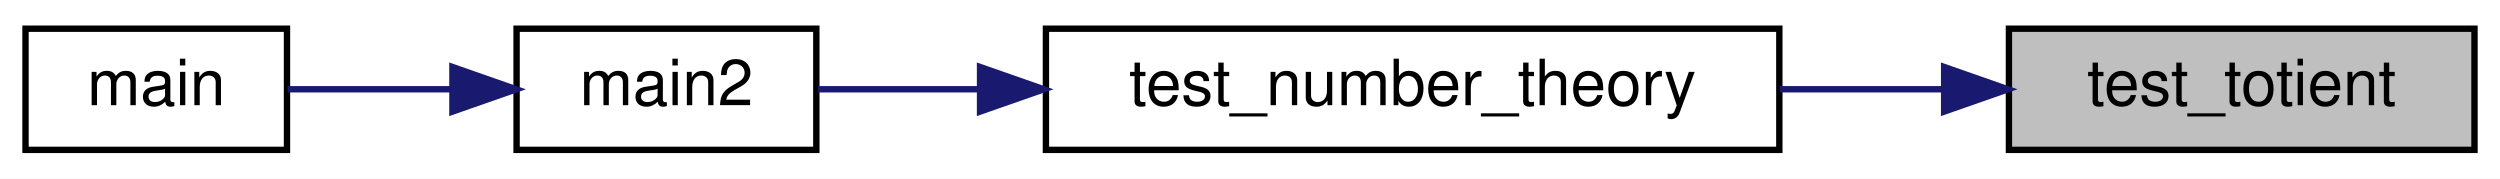
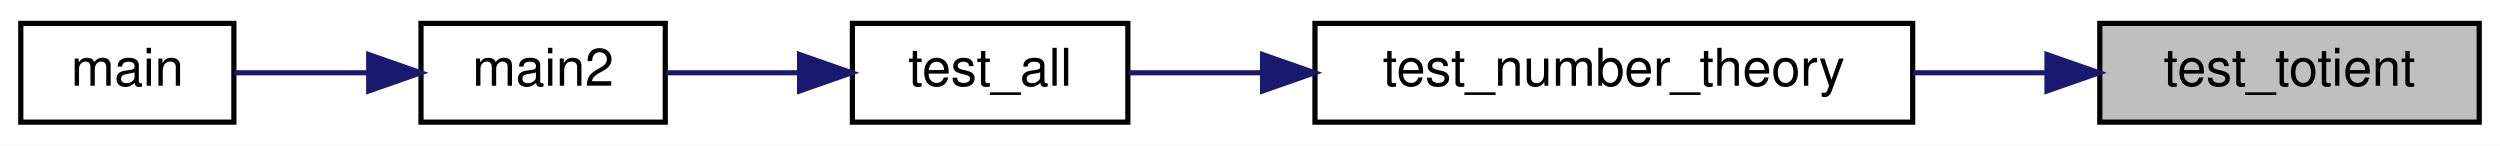
- <svg xmlns="http://www.w3.org/2000/svg" xmlns:xlink="http://www.w3.org/1999/xlink" width="392pt" height="28pt" viewBox="0.00 0.00 392.00 28.00">
+ <svg xmlns="http://www.w3.org/2000/svg" xmlns:xlink="http://www.w3.org/1999/xlink" width="481pt" height="28pt" viewBox="0.00 0.00 481.00 28.00">
  <g id="graph0" class="graph" transform="scale(1 1) rotate(0) translate(4 24)">
-     <polygon fill="white" stroke="transparent" points="-4,4 -4,-24 388,-24 388,4 -4,4" />
+     <polygon fill="white" stroke="transparent" points="-4,4 -4,-24 477,-24 477,4 -4,4" />
    <g id="node1" class="node">
      <g id="a_node1">
        <a xlink:title=" ">
-           <polygon fill="#bfbfbf" stroke="black" points="311,-0.5 311,-19.5 384,-19.5 384,-0.5 311,-0.5" />
-           <text text-anchor="middle" x="347.5" y="-7.5" font-family="Helvetica,sans-Serif" font-size="10.00">test_totient</text>
+           <polygon fill="#bfbfbf" stroke="black" points="400,-0.5 400,-19.5 473,-19.5 473,-0.5 400,-0.5" />
+           <text text-anchor="middle" x="436.5" y="-7.5" font-family="Helvetica,sans-Serif" font-size="10.00">test_totient</text>
        </a>
      </g>
    </g>
    <g id="node2" class="node">
      <g id="a_node2">
        <a xlink:href="number__theory_8hpp.html#aed36f6b8b9706133e9b5302b1618e9ef" target="_top" xlink:title=" ">
-           <polygon fill="white" stroke="black" points="160,-0.5 160,-19.5 275,-19.5 275,-0.5 160,-0.5" />
-           <text text-anchor="middle" x="217.5" y="-7.5" font-family="Helvetica,sans-Serif" font-size="10.00">test_number_theory</text>
+           <polygon fill="white" stroke="black" points="249,-0.5 249,-19.5 364,-19.5 364,-0.5 249,-0.5" />
+           <text text-anchor="middle" x="306.5" y="-7.5" font-family="Helvetica,sans-Serif" font-size="10.00">test_number_theory</text>
        </a>
      </g>
    </g>
    <g id="edge1" class="edge">
-       <path fill="none" stroke="midnightblue" d="M300.63,-10C292.35,-10 283.62,-10 275.07,-10" />
-       <polygon fill="midnightblue" stroke="midnightblue" points="300.84,-13.5 310.84,-10 300.84,-6.5 300.84,-13.5" />
+       <path fill="none" stroke="midnightblue" d="M389.63,-10C381.35,-10 372.62,-10 364.07,-10" />
+       <polygon fill="midnightblue" stroke="midnightblue" points="389.84,-13.5 399.84,-10 389.84,-6.5 389.84,-13.5" />
    </g>
    <g id="node3" class="node">
      <g id="a_node3">
+         <a xlink:href="test_8cpp.html#aa1c715cac916839a95e25b65b4071c4a" target="_top" xlink:title=" ">
+           <polygon fill="white" stroke="black" points="160,-0.5 160,-19.5 213,-19.5 213,-0.5 160,-0.5" />
+           <text text-anchor="middle" x="186.5" y="-7.5" font-family="Helvetica,sans-Serif" font-size="10.00">test_all</text>
+         </a>
+       </g>
+     </g>
+     <g id="edge2" class="edge">
+       <path fill="none" stroke="midnightblue" d="M238.65,-10C229.6,-10 220.81,-10 213.13,-10" />
+       <polygon fill="midnightblue" stroke="midnightblue" points="238.92,-13.5 248.92,-10 238.92,-6.5 238.92,-13.5" />
+     </g>
+     <g id="node4" class="node">
+       <g id="a_node4">
        <a xlink:href="test_8cpp.html#af095a232149097b5605064623a9345ac" target="_top" xlink:title=" ">
          <polygon fill="white" stroke="black" points="77,-0.5 77,-19.5 124,-19.5 124,-0.5 77,-0.5" />
          <text text-anchor="middle" x="100.5" y="-7.5" font-family="Helvetica,sans-Serif" font-size="10.00">main2</text>
        </a>
      </g>
    </g>
-     <g id="edge2" class="edge">
-       <path fill="none" stroke="midnightblue" d="M149.41,-10C140.39,-10 131.7,-10 124.26,-10" />
-       <polygon fill="midnightblue" stroke="midnightblue" points="149.67,-13.5 159.67,-10 149.67,-6.5 149.67,-13.5" />
+     <g id="edge3" class="edge">
+       <path fill="none" stroke="midnightblue" d="M149.59,-10C140.96,-10 131.99,-10 124.16,-10" />
+       <polygon fill="midnightblue" stroke="midnightblue" points="149.84,-13.5 159.84,-10 149.84,-6.5 149.84,-13.5" />
    </g>
-     <g id="node4" class="node">
-       <g id="a_node4">
+     <g id="node5" class="node">
+       <g id="a_node5">
        <a xlink:href="main_8hpp.html#a0ddf1224851353fc92bfbff6f499fa97" target="_top" xlink:title=" ">
          <polygon fill="white" stroke="black" points="0,-0.5 0,-19.5 41,-19.5 41,-0.5 0,-0.5" />
          <text text-anchor="middle" x="20.5" y="-7.5" font-family="Helvetica,sans-Serif" font-size="10.00">main</text>
        </a>
      </g>
    </g>
-     <g id="edge3" class="edge">
+     <g id="edge4" class="edge">
      <path fill="none" stroke="midnightblue" d="M66.66,-10C57.96,-10 48.84,-10 41.1,-10" />
      <polygon fill="midnightblue" stroke="midnightblue" points="66.94,-13.5 76.94,-10 66.94,-6.5 66.94,-13.5" />
    </g>
  </g>
</svg>
